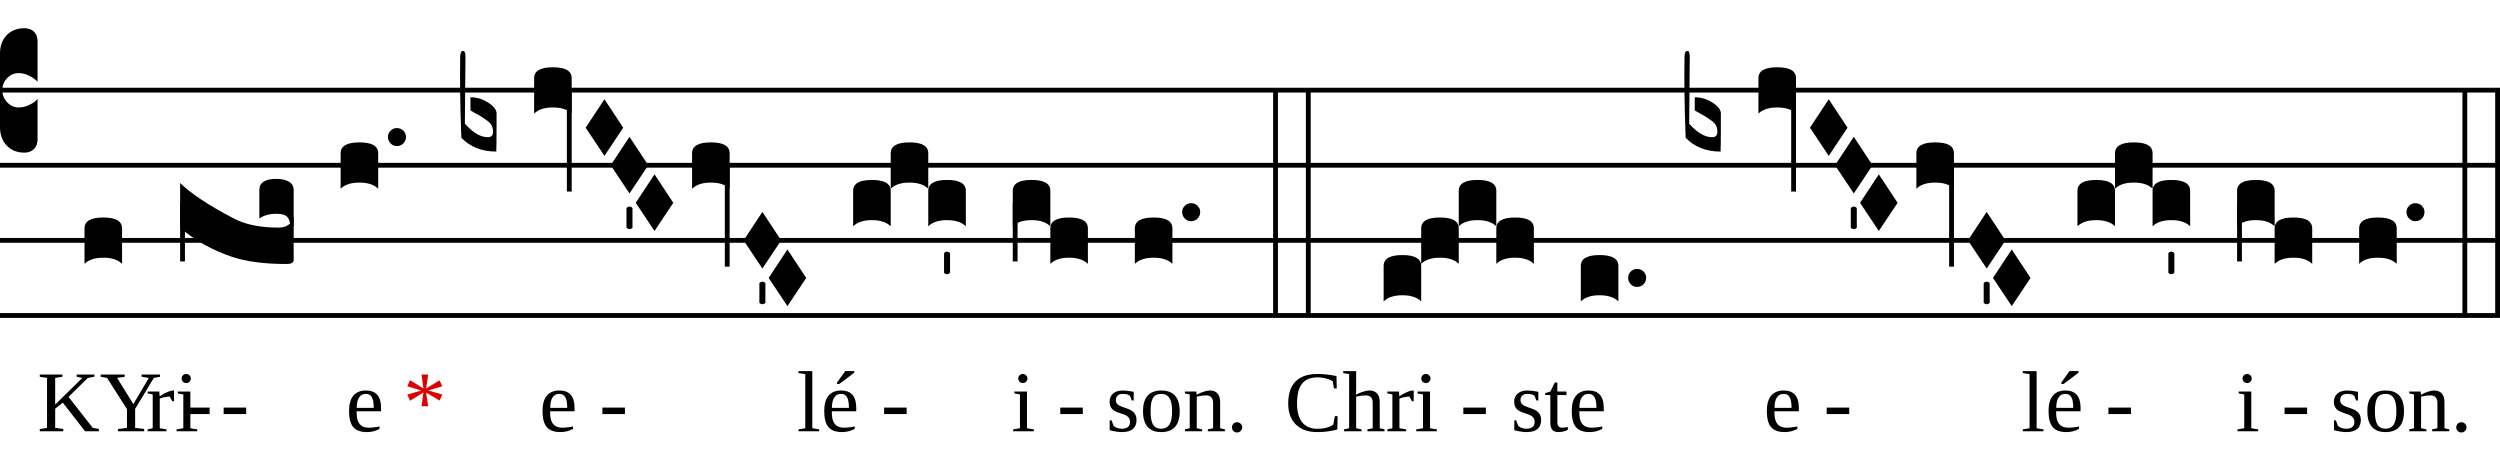
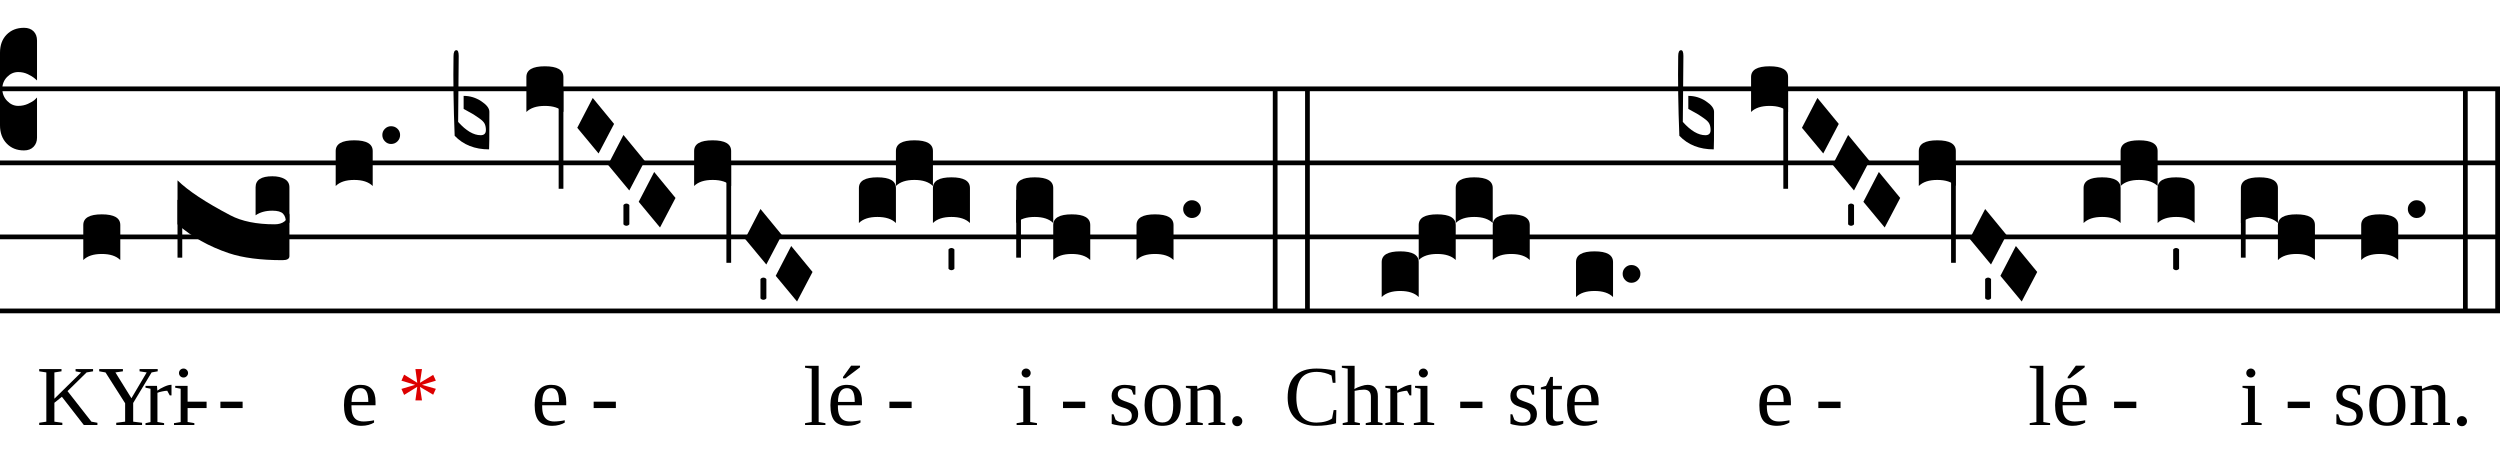
- <svg xmlns="http://www.w3.org/2000/svg" xmlns:xlink="http://www.w3.org/1999/xlink" version="1.1" class="Exsurge ChantScore" width="416.015" height="77.09" viewBox="0 0 416.015 77.09">
+ <svg xmlns="http://www.w3.org/2000/svg" xmlns:xlink="http://www.w3.org/1999/xlink" version="1.1" class="Exsurge ChantScore" width="422.137" height="77.09" viewBox="0 0 422.137 77.09">
  <g>
    <defs>
      <g id="Mora" class="glyph" transform="scale(0.0625)">
        <path d="M47.478-24c6.957 0 12.793 2.288 17.49 6.883C69.662-12.52 72-6.904 72-.267c0 6.64-2.337 12.352-7.033 17.118C60.27 21.618 54.435 24 47.477 24c-6.26 0-11.748-2.383-16.444-7.15C26.337 12.086 24 6.374 24-.265c0-6.638 2.337-12.255 7.033-16.85C35.73-21.713 41.217-24 47.478-24z">
</path>
      </g>
      <g id="VerticalEpisemaAbove" class="glyph" transform="scale(0.0625)">
        <path d="M-8-4c2 3 6 4 8 4s6-1 8-4v-52c-2-3-6-4-8-4s-6 1-8 4z">
</path>
      </g>
      <g id="PunctumQuadratum" class="glyph" transform="scale(0.0625)">
        <path d="M0-60.906c33.333 0 50 9.635 50 28.906v94.53C39.062 51.595 22.396 46.126 0 46.126s-39.063 5.47-50 16.406V-32c0-19.27 16.667-28.906 50-28.906z">
</path>
      </g>
      <g id="Porrectus1" class="glyph" transform="scale(0.0625)">
        <path d="M233.594 162.875c-58.855 0-107.032-6.25-144.53-18.75C34.895 125.895-11.46 99.855-50 66V-52.75C-21.354-24.625 26.302 6.885 92.97 41.78 123.697 57.928 163.54 66 212.5 66c21.354 0 34.635-9.896 39.844-29.688V151.94c0 7.29-6.25 10.937-18.75 10.937z">
</path>
      </g>
      <g id="None" class="glyph" transform="scale(0.0625)">
        <g>
</g>
      </g>
      <g id="PodatusUpperShort" class="glyph" transform="scale(0.0625)">
        <path d="M-46.094-63.78c13.542 0 24.61 2.473 33.203 7.42C-4.298-51.41 0-43.99 0-34.093V62h-9.375c0-10.938-2.604-19.14-7.812-24.61-5.21-5.468-14.844-8.203-28.907-8.202-18.23 0-33.333 4.166-45.312 12.5v-75.782c0-19.79 15.104-29.687 45.312-29.687z">
</path>
      </g>
      <g id="Flat" class="glyph" transform="scale(0.0625)">
        <path d="M7.813-204.406c4.166 0 6.25 5.208 6.25 15.625L12.5-10.657C33.854 13.302 54.167 25.28 73.438 25.28c9.374 0 14.062-4.686 14.062-14.06 0-6.25-1.042-11.72-3.125-16.407-2.083-4.688-7.03-9.766-14.844-15.235-7.81-5.47-13.02-8.984-15.624-10.547L27.344-45.81V-80.97c17.187 0 33.073 4.82 47.656 14.454C89.583-56.88 96.875-47.376 96.875-38c0 67.708-.26 101.562-.78 101.563-38.543 0-69.532-12.24-92.97-36.72C0-52.322-1.042-123.936 0-188c0-10.937 2.604-16.406 7.813-16.406z">
</path>
      </g>
-       <g id="PunctumInclinatum" class="glyph" transform="scale(0.0625)">
-         <path d="M0-75.78L50 0 0 75-50 0 0-75.78z">
+       <g id="PunctumInclinatumDescendens" class="glyph" transform="scale(0.0625)">
+         <path d="M-7.921-75.365L49.726-5.226 7.84 74.589-49.726 5.226z">
</path>
      </g>
      <g id="VerticalEpisemaBelow" class="glyph" transform="scale(0.0625)">
        <path d="M-8 56c2 3 6 4 8 4s6-1 8-4v-52c-2-3-6-4-8-4s-6 1-8 4z">
</path>
      </g>
      <g id="DoClef" class="glyph" transform="scale(0.0625)">
        <path d="M0 98.406V-97.688C0-118 5.99-134.275 17.97-146.516c11.978-12.24 27.603-18.36 46.874-18.36 10.937 0 19.53 3.126 25.78 9.376s9.376 14.583 9.376 25v107.813l-6.25-5.47c-4.167-3.645-10.287-7.42-18.36-11.327-8.072-3.907-16.796-5.86-26.17-5.86-11.46 0-21.486 4.427-30.08 13.282-8.593 8.854-12.89 19.53-12.89 32.03s4.297 23.308 12.89 32.423c8.594 9.115 18.62 13.672 30.08 13.672 9.374 0 18.098-1.822 26.17-5.468 8.073-3.646 14.193-7.292 18.36-10.938l6.25-6.25V132c0 9.896-3.125 18.1-9.375 24.61-6.25 6.51-14.844 9.765-25.78 9.765-19.272 0-34.897-6.25-46.876-18.75C5.99 135.125 0 118.72 0 98.405z">
</path>
      </g>
      <style>svg.Exsurge .supertitle{fill:#000;font-family:Fake-{};font-size:18.667px;font-kerning:normal}svg.Exsurge .title{fill:#000;font-family:Fake-{};font-size:24px;font-kerning:normal}svg.Exsurge .subtitle{fill:#000;font-family:Fake-{};font-size:16px;font-kerning:normal}svg.Exsurge .textLeftRight{fill:#000;font-family:Fake-{};font-size:14.4px;font-kerning:normal}svg.Exsurge .annotation{fill:#000;font-family:Fake-{};font-size:10.667px;font-kerning:normal}svg.Exsurge .dropCap{fill:#000;font-family:Fake-{};font-size:64px;font-kerning:normal}svg.Exsurge .aboveLinesText{fill:#000;font-family:Fake-{};font-size:16px;font-kerning:normal}svg.Exsurge .choralSign{fill:#000;font-family:Fake-{};font-size:9.375px;font-kerning:normal}svg.Exsurge .lyric{fill:#000;font-family:Fake-{};font-size:14.4px;font-kerning:normal}svg.Exsurge .translation{fill:#000;font-family:Fake-{};font-size:12px;font-kerning:normal}</style>
    </defs>
    <g class="Titles">
</g>
    <g class="chantLine" transform="translate(0,58.75)" element-index="0">
      <g class="staffLines">
-         <line x1="0" y1="-43.75" x2="416.015" y2="-43.75" stroke="#000" stroke-width="0.8" class="staffLine">
- </line>
-         <line x1="0" y1="-31.25" x2="416.015" y2="-31.25" stroke="#000" stroke-width="0.8" class="staffLine">
- </line>
-         <line x1="0" y1="-18.75" x2="416.015" y2="-18.75" stroke="#000" stroke-width="0.8" class="staffLine">
- </line>
-         <line x1="0" y1="-6.25" x2="416.015" y2="-6.25" stroke="#000" stroke-width="0.8" class="staffLine">
+         <line x1="0" y1="-43.75" x2="422.137" y2="-43.75" stroke="#000" stroke-width="0.8" class="staffLine">
+ </line>
+         <line x1="0" y1="-31.25" x2="422.137" y2="-31.25" stroke="#000" stroke-width="0.8" class="staffLine">
+ </line>
+         <line x1="0" y1="-18.75" x2="422.137" y2="-18.75" stroke="#000" stroke-width="0.8" class="staffLine">
+ </line>
+         <line x1="0" y1="-6.25" x2="422.137" y2="-6.25" stroke="#000" stroke-width="0.8" class="staffLine">
</line>
      </g>
      <g class="ChantNotationElement DoClef" transform="translate(0,0)">
        <use xlink:href="#DoClef" class="" source-index="1" element-index="-1" x="0" y="-43.75">
</use>
      </g>
      <g class="ChantNotationElement Punctum" transform="translate(14.0625,0)">
        <text source-index="5" x="-7.862" y="13.012" class="lyric" text-anchor="start" style="">
          <tspan source-index="0" style="">KY</tspan>
          <tspan source-index="0" style="">-</tspan>
        </text>
        <use xlink:href="#PunctumQuadratum" class=" note" source-index="8" element-index="0" id="note-1" x="3.125" y="-18.75">
</use>
      </g>
      <g class="ChantNotationElement Porrectus" transform="translate(29.9745,0)">
        <text source-index="10" x="-5.688" y="13.012" class="lyric" text-anchor="start" style="">
          <tspan source-index="0" style="">ri</tspan>
          <tspan source-index="0" style="">-</tspan>
        </text>
        <rect x="0" y="-25" width="0.8" height="9.757" fill="#000" class="neumeLine">
</rect>
        <use xlink:href="#Porrectus1" class=" note porrectus porrectus-start" source-index="13" element-index="1" id="note-2" x="3.125" y="-25" transform="scale(1,1)">
</use>
        <use xlink:href="#None" class=" note porrectus porrectus-end" source-index="14" element-index="2" id="note-3" x="18.896" y="-18.75">
</use>
        <use xlink:href="#PodatusUpperShort" class=" note" source-index="15" element-index="3" id="note-4" x="18.896" y="-25">
</use>
      </g>
      <g class="ChantNotationElement Punctum" transform="translate(56.6835,0)">
        <text source-index="17" x="0.835" y="13.012" class="lyric" text-anchor="start" style="">
          <tspan source-index="0" style="">e</tspan>
        </text>
        <use xlink:href="#PunctumQuadratum" class=" note" source-index="19" element-index="4" id="note-5" x="3.125" y="-31.25">
</use>
        <use xlink:href="#Mora" class="" x="6.375" y="-35.938">
</use>
      </g>
      <g class="ChantNotationElement TextOnly" transform="translate(71.7965,0)">
        <text source-index="23" x="-4.716" y="13.012" class="directive lyric" text-anchor="start" style="fill: #d00;">
          <tspan source-index="0" style="">*</tspan>
        </text>
        <use xlink:href="#None" class="" source-index="25" element-index="5" x="0" y="0">
</use>
      </g>
      <g class="ChantNotationElement Accidental" transform="translate(76.5125,0)">
        <use xlink:href="#Flat" class="" source-index="29" element-index="6" x="0.065" y="-37.5">
</use>
      </g>
      <g class="ChantNotationElement Climacus" transform="translate(88.88231,0)">
        <text source-index="27" x="0.835" y="13.012" class="lyric" text-anchor="start" style="">
          <tspan source-index="0" style="">e</tspan>
          <tspan source-index="0" style="">-</tspan>
        </text>
        <use xlink:href="#PunctumQuadratum" class=" note" source-index="31" element-index="7" id="note-6" x="3.125" y="-43.75">
</use>
        <rect x="5.45" y="-43.75" width="0.8" height="16.875" fill="#000" class="neumeLine">
</rect>
-         <use xlink:href="#PunctumInclinatum" class=" note" source-index="33" element-index="8" id="note-7" x="11.7" y="-37.5">
- </use>
-         <use xlink:href="#PunctumInclinatum" class=" note" source-index="34" element-index="9" id="note-8" x="15.867" y="-31.25">
- </use>
-         <use xlink:href="#PunctumInclinatum" class=" note" source-index="36" element-index="10" id="note-9" x="20.033" y="-25">
- </use>
-         <use xlink:href="#VerticalEpisemaBelow" class="" x="15.867" y="-24.375">
- </use>
-       </g>
-       <g class="ChantNotationElement Climacus" transform="translate(115.1656,0)">
+         <use xlink:href="#PunctumInclinatumDescendens" class=" note" source-index="33" element-index="8" id="note-7" x="11.7" y="-37.5">
+ </use>
+         <use xlink:href="#PunctumInclinatumDescendens" class=" note" source-index="34" element-index="9" id="note-8" x="16.887" y="-31.25">
+ </use>
+         <use xlink:href="#PunctumInclinatumDescendens" class=" note" source-index="36" element-index="10" id="note-9" x="22.074" y="-25">
+ </use>
+         <use xlink:href="#VerticalEpisemaBelow" class="" x="16.887" y="-24.375">
+ </use>
+       </g>
+       <g class="ChantNotationElement Climacus" transform="translate(117.2064,0)">
        <use xlink:href="#PunctumQuadratum" class=" note" source-index="37" element-index="11" id="note-10" x="3.125" y="-31.25">
</use>
        <rect x="5.45" y="-31.25" width="0.8" height="16.875" fill="#000" class="neumeLine">
</rect>
-         <use xlink:href="#PunctumInclinatum" class=" note" source-index="39" element-index="12" id="note-11" x="11.7" y="-18.75">
- </use>
-         <use xlink:href="#PunctumInclinatum" class=" note" source-index="41" element-index="13" id="note-12" x="15.867" y="-12.5">
+         <use xlink:href="#PunctumInclinatumDescendens" class=" note" source-index="39" element-index="12" id="note-11" x="11.7" y="-18.75">
+ </use>
+         <use xlink:href="#PunctumInclinatumDescendens" class=" note" source-index="41" element-index="13" id="note-12" x="16.887" y="-12.5">
</use>
        <use xlink:href="#VerticalEpisemaBelow" class="" x="11.7" y="-11.875">
</use>
      </g>
-       <g class="ChantNotationElement Torculus" transform="translate(141.9698,0)">
+       <g class="ChantNotationElement Torculus" transform="translate(145.0309,0)">
        <text source-index="43" x="-9.374" y="13.012" class="lyric" text-anchor="start" style="">
          <tspan source-index="0" style="">lé</tspan>
          <tspan source-index="0" style="">-</tspan>
        </text>
        <use xlink:href="#PunctumQuadratum" class=" note" source-index="46" element-index="14" id="note-13" x="3.125" y="-25">
</use>
        <use xlink:href="#PunctumQuadratum" class=" note" source-index="47" element-index="15" id="note-14" x="9.375" y="-31.25">
</use>
        <use xlink:href="#PunctumQuadratum" class=" note" source-index="48" element-index="16" id="note-15" x="15.625" y="-25">
</use>
        <use xlink:href="#VerticalEpisemaBelow" class="" x="15.625" y="-16.875">
</use>
      </g>
-       <g class="ChantNotationElement Clivis" transform="translate(168.5323,0)">
+       <g class="ChantNotationElement Clivis" transform="translate(171.5934,0)">
        <text source-index="51" x="-0.23" y="13.012" class="lyric" text-anchor="start" style="">
          <tspan source-index="0" style="">i</tspan>
          <tspan source-index="0" style="">-</tspan>
        </text>
        <rect x="0" y="-25" width="0.8" height="9.757" fill="#000" class="neumeLine">
</rect>
        <use xlink:href="#PunctumQuadratum" class=" note" source-index="53" element-index="17" id="note-16" x="3.125" y="-25">
</use>
        <use xlink:href="#PunctumQuadratum" class=" note" source-index="54" element-index="18" id="note-17" x="9.375" y="-18.75">
</use>
      </g>
-       <g class="ChantNotationElement Punctum" transform="translate(188.8448,0)">
+       <g class="ChantNotationElement Punctum" transform="translate(191.9059,0)">
        <text source-index="56" x="-4.795" y="13.012" class="lyric" text-anchor="start" style="">
          <tspan source-index="0" style="">son.</tspan>
        </text>
        <use xlink:href="#PunctumQuadratum" class=" note" source-index="61" element-index="19" id="note-18" x="3.125" y="-18.75">
</use>
        <use xlink:href="#Mora" class="" x="6.375" y="-23.438">
</use>
      </g>
-       <g class="ChantNotationElement DoubleBar" transform="translate(211.8573,0)">
+       <g class="ChantNotationElement DoubleBar" transform="translate(214.9184,0)">
        <rect x="0" y="-43.75" width="0.8" height="37.5" fill="#000" class="dividerLine" source-index="66" element-index="20" source="[object Object]">
</rect>
        <rect x="5.45" y="-43.75" width="0.8" height="37.5" fill="#000" class="dividerLine" source-index="66" element-index="20" source="[object Object]">
</rect>
      </g>
-       <g class="ChantNotationElement Punctum" transform="translate(230.2448,0)">
+       <g class="ChantNotationElement Punctum" transform="translate(233.3059,0)">
        <text source-index="70" x="-16.473" y="13.012" class="lyric" text-anchor="start" style="">
          <tspan source-index="0" style="">Chri</tspan>
          <tspan source-index="0" style="">-</tspan>
        </text>
        <use xlink:href="#PunctumQuadratum" class=" note" source-index="75" element-index="21" id="note-19" x="3.125" y="-12.5">
</use>
      </g>
-       <g class="ChantNotationElement Torculus" transform="translate(236.4948,0)">
+       <g class="ChantNotationElement Torculus" transform="translate(239.5559,0)">
        <use xlink:href="#PunctumQuadratum" class=" note" source-index="77" element-index="22" id="note-20" x="3.125" y="-18.75">
</use>
        <use xlink:href="#PunctumQuadratum" class=" note" source-index="78" element-index="23" id="note-21" x="9.375" y="-25">
</use>
        <use xlink:href="#PunctumQuadratum" class=" note" source-index="79" element-index="24" id="note-22" x="15.625" y="-18.75">
</use>
      </g>
-       <g class="ChantNotationElement Punctum" transform="translate(263.0573,0)">
+       <g class="ChantNotationElement Punctum" transform="translate(266.1184,0)">
        <text source-index="81" x="-11.678" y="13.012" class="lyric" text-anchor="start" style="">
          <tspan source-index="0" style="">ste</tspan>
        </text>
        <use xlink:href="#PunctumQuadratum" class=" note" source-index="85" element-index="25" id="note-23" x="3.125" y="-12.5">
</use>
        <use xlink:href="#Mora" class="" x="6.375" y="-12.5">
</use>
      </g>
-       <g class="ChantNotationElement Accidental" transform="translate(280.2448,0)">
+       <g class="ChantNotationElement Accidental" transform="translate(283.3059,0)">
        <use xlink:href="#Flat" class="" source-index="91" element-index="26" x="0.065" y="-37.5">
</use>
      </g>
-       <g class="ChantNotationElement Climacus" transform="translate(292.6146,0)">
+       <g class="ChantNotationElement Climacus" transform="translate(295.6757,0)">
        <text source-index="89" x="0.835" y="13.012" class="lyric" text-anchor="start" style="">
          <tspan source-index="0" style="">e</tspan>
          <tspan source-index="0" style="">-</tspan>
        </text>
        <use xlink:href="#PunctumQuadratum" class=" note" source-index="93" element-index="27" id="note-24" x="3.125" y="-43.75">
</use>
        <rect x="5.45" y="-43.75" width="0.8" height="16.875" fill="#000" class="neumeLine">
</rect>
-         <use xlink:href="#PunctumInclinatum" class=" note" source-index="95" element-index="28" id="note-25" x="11.7" y="-37.5">
- </use>
-         <use xlink:href="#PunctumInclinatum" class=" note" source-index="96" element-index="29" id="note-26" x="15.867" y="-31.25">
- </use>
-         <use xlink:href="#PunctumInclinatum" class=" note" source-index="98" element-index="30" id="note-27" x="20.033" y="-25">
- </use>
-         <use xlink:href="#VerticalEpisemaBelow" class="" x="15.867" y="-24.375">
- </use>
-       </g>
-       <g class="ChantNotationElement Climacus" transform="translate(318.898,0)">
+         <use xlink:href="#PunctumInclinatumDescendens" class=" note" source-index="95" element-index="28" id="note-25" x="11.7" y="-37.5">
+ </use>
+         <use xlink:href="#PunctumInclinatumDescendens" class=" note" source-index="96" element-index="29" id="note-26" x="16.887" y="-31.25">
+ </use>
+         <use xlink:href="#PunctumInclinatumDescendens" class=" note" source-index="98" element-index="30" id="note-27" x="22.074" y="-25">
+ </use>
+         <use xlink:href="#VerticalEpisemaBelow" class="" x="16.887" y="-24.375">
+ </use>
+       </g>
+       <g class="ChantNotationElement Climacus" transform="translate(323.9997,0)">
        <use xlink:href="#PunctumQuadratum" class=" note" source-index="99" element-index="31" id="note-28" x="3.125" y="-31.25">
</use>
        <rect x="5.45" y="-31.25" width="0.8" height="16.875" fill="#000" class="neumeLine">
</rect>
-         <use xlink:href="#PunctumInclinatum" class=" note" source-index="101" element-index="32" id="note-29" x="11.7" y="-18.75">
- </use>
-         <use xlink:href="#PunctumInclinatum" class=" note" source-index="103" element-index="33" id="note-30" x="15.867" y="-12.5">
+         <use xlink:href="#PunctumInclinatumDescendens" class=" note" source-index="101" element-index="32" id="note-29" x="11.7" y="-18.75">
+ </use>
+         <use xlink:href="#PunctumInclinatumDescendens" class=" note" source-index="103" element-index="33" id="note-30" x="16.887" y="-12.5">
</use>
        <use xlink:href="#VerticalEpisemaBelow" class="" x="11.7" y="-11.875">
</use>
      </g>
-       <g class="ChantNotationElement Torculus" transform="translate(345.7021,0)">
+       <g class="ChantNotationElement Torculus" transform="translate(351.8242,0)">
        <text source-index="105" x="-9.374" y="13.012" class="lyric" text-anchor="start" style="">
          <tspan source-index="0" style="">lé</tspan>
          <tspan source-index="0" style="">-</tspan>
        </text>
        <use xlink:href="#PunctumQuadratum" class=" note" source-index="108" element-index="34" id="note-31" x="3.125" y="-25">
</use>
        <use xlink:href="#PunctumQuadratum" class=" note" source-index="109" element-index="35" id="note-32" x="9.375" y="-31.25">
</use>
        <use xlink:href="#PunctumQuadratum" class=" note" source-index="110" element-index="36" id="note-33" x="15.625" y="-25">
</use>
        <use xlink:href="#VerticalEpisemaBelow" class="" x="15.625" y="-16.875">
</use>
      </g>
-       <g class="ChantNotationElement Clivis" transform="translate(372.2646,0)">
+       <g class="ChantNotationElement Clivis" transform="translate(378.3867,0)">
        <text source-index="113" x="-0.23" y="13.012" class="lyric" text-anchor="start" style="">
          <tspan source-index="0" style="">i</tspan>
          <tspan source-index="0" style="">-</tspan>
        </text>
        <rect x="0" y="-25" width="0.8" height="9.757" fill="#000" class="neumeLine">
</rect>
        <use xlink:href="#PunctumQuadratum" class=" note" source-index="115" element-index="37" id="note-34" x="3.125" y="-25">
</use>
        <use xlink:href="#PunctumQuadratum" class=" note" source-index="116" element-index="38" id="note-35" x="9.375" y="-18.75">
</use>
      </g>
-       <g class="ChantNotationElement Punctum" transform="translate(392.5771,0)">
+       <g class="ChantNotationElement Punctum" transform="translate(398.6992,0)">
        <text source-index="118" x="-4.795" y="13.012" class="lyric" text-anchor="start" style="">
          <tspan source-index="0" style="">son.</tspan>
        </text>
        <use xlink:href="#PunctumQuadratum" class=" note" source-index="123" element-index="39" id="note-36" x="3.125" y="-18.75">
</use>
        <use xlink:href="#Mora" class="" x="6.375" y="-23.438">
</use>
      </g>
-       <g class="ChantNotationElement DoubleBar" transform="translate(409.7646,0)">
+       <g class="ChantNotationElement DoubleBar" transform="translate(415.8867,0)">
        <rect x="0" y="-43.75" width="0.8" height="37.5" fill="#000" class="dividerLine" source-index="128" element-index="40" source="[object Object]">
</rect>
        <rect x="5.45" y="-43.75" width="0.8" height="37.5" fill="#000" class="dividerLine" source-index="128" element-index="40" source="[object Object]">
</rect>
      </g>
    </g>
  </g>
</svg>
